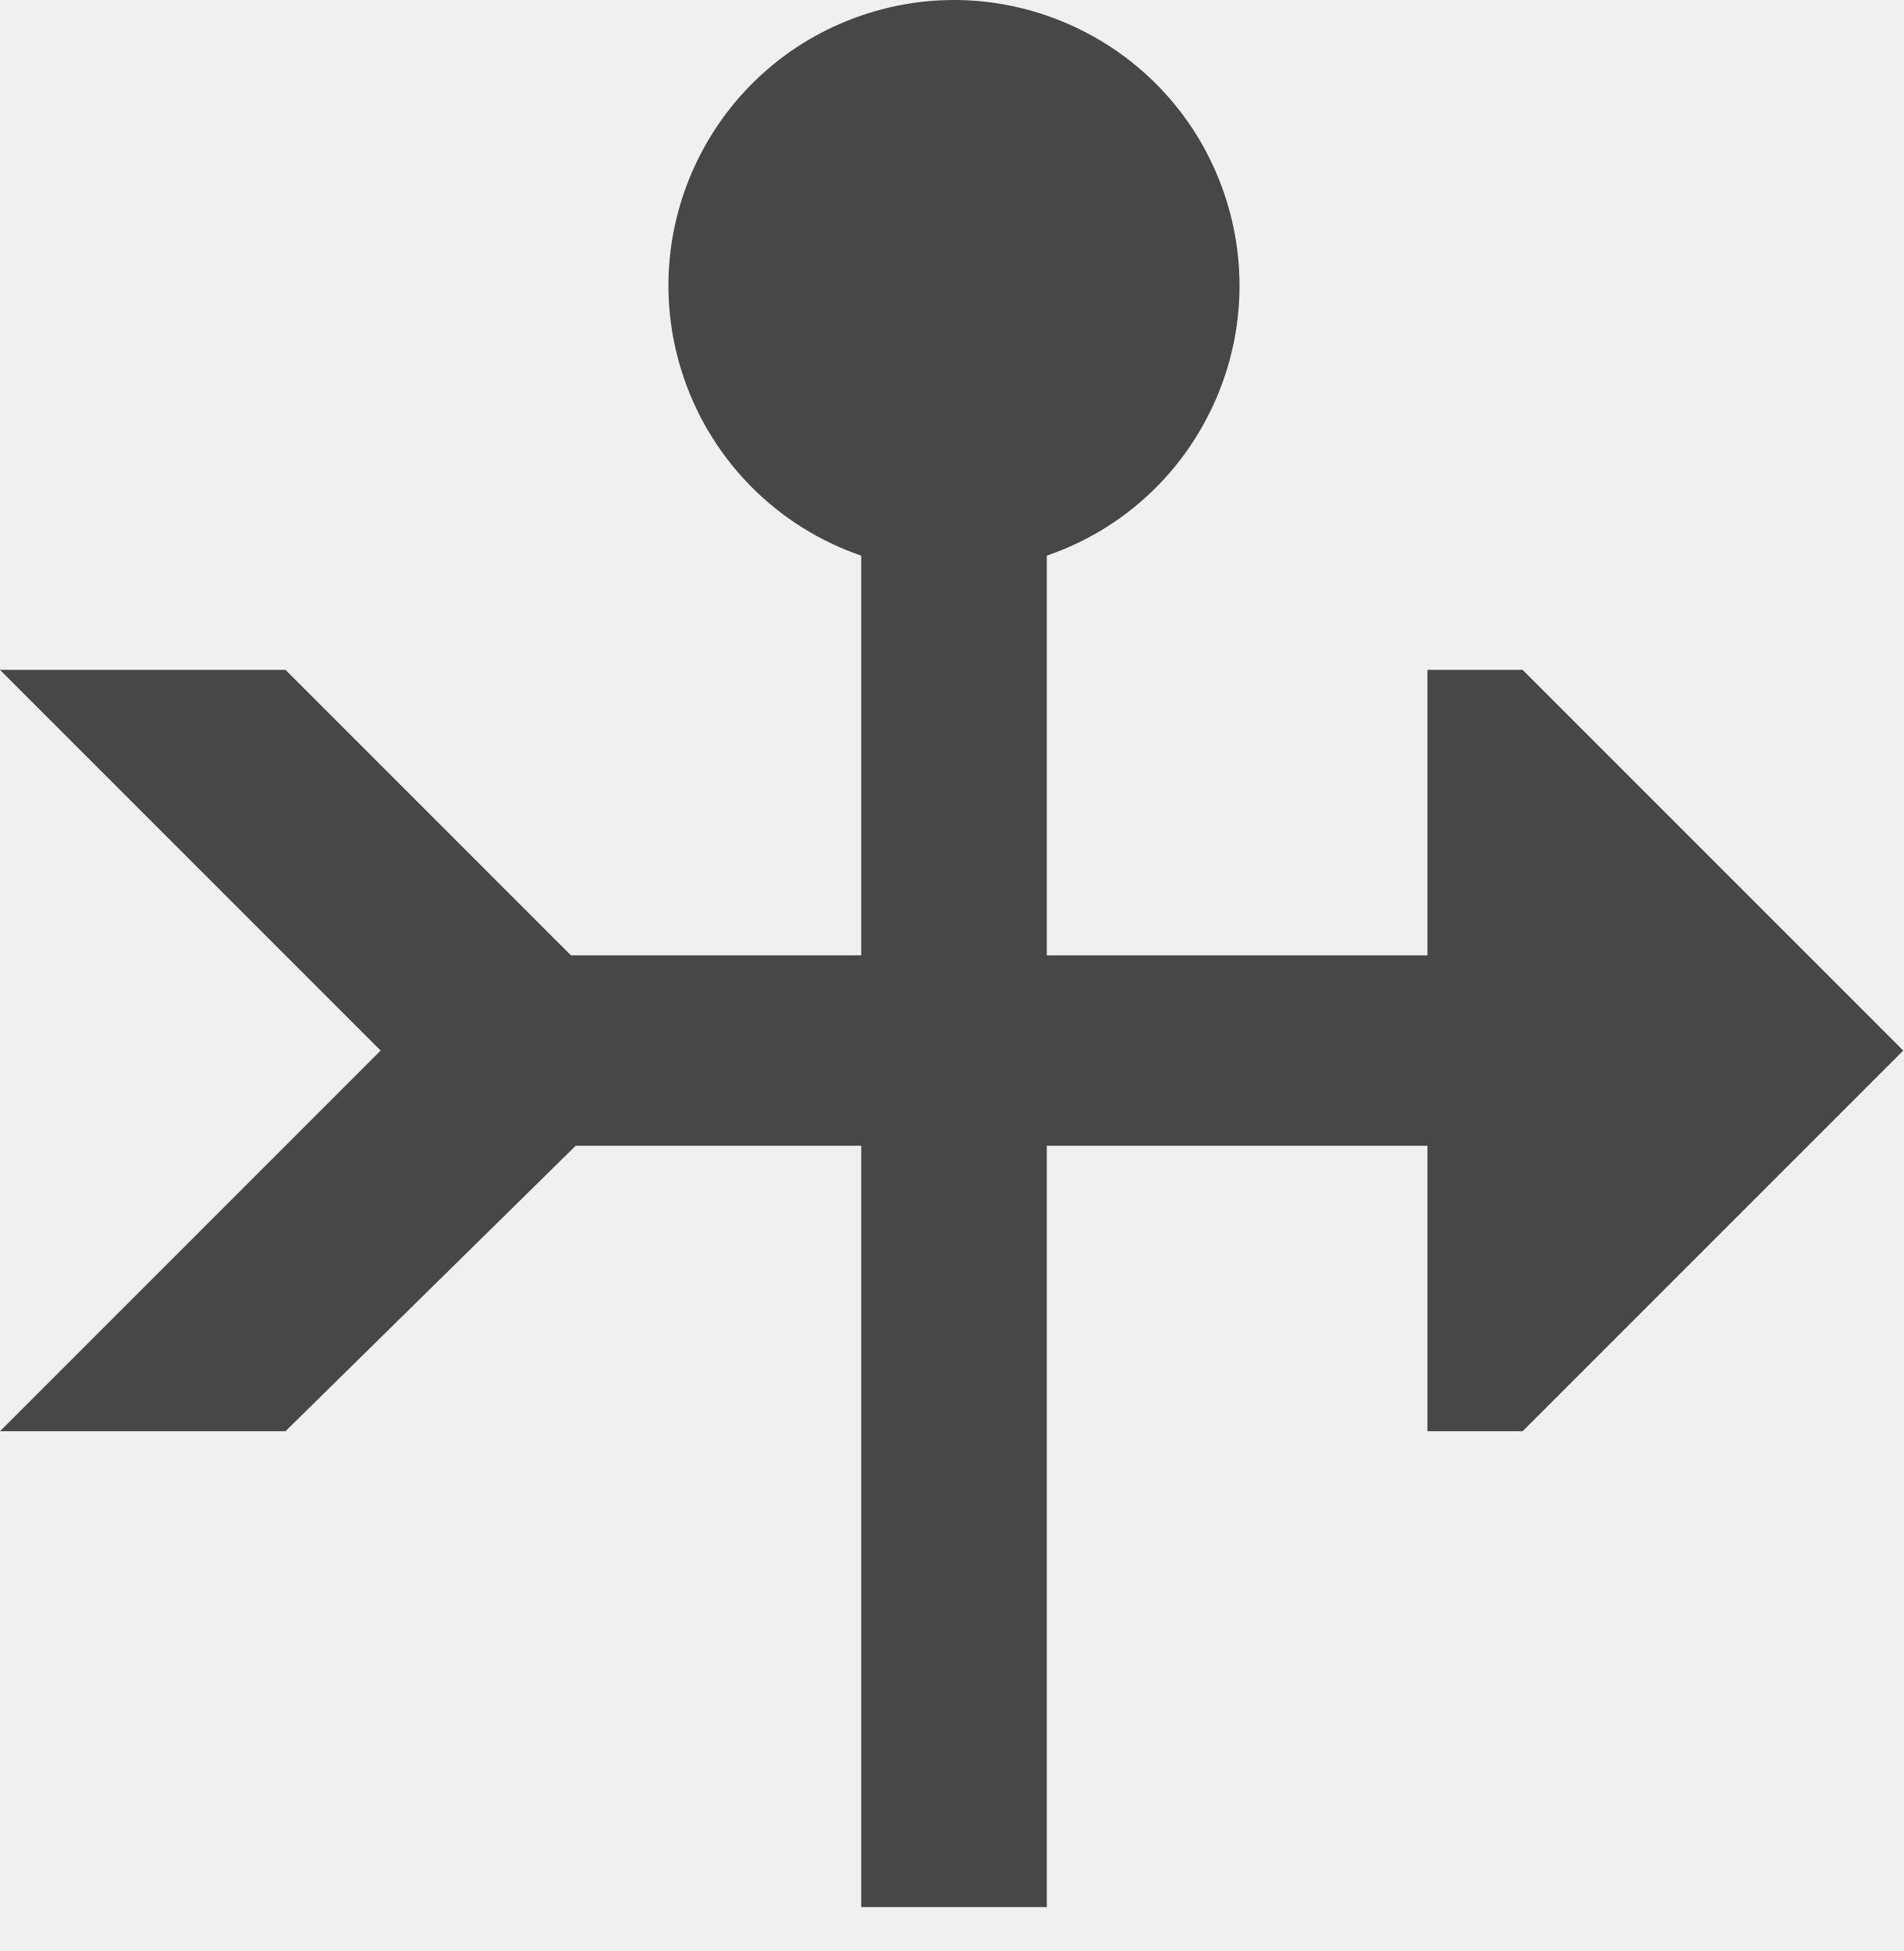
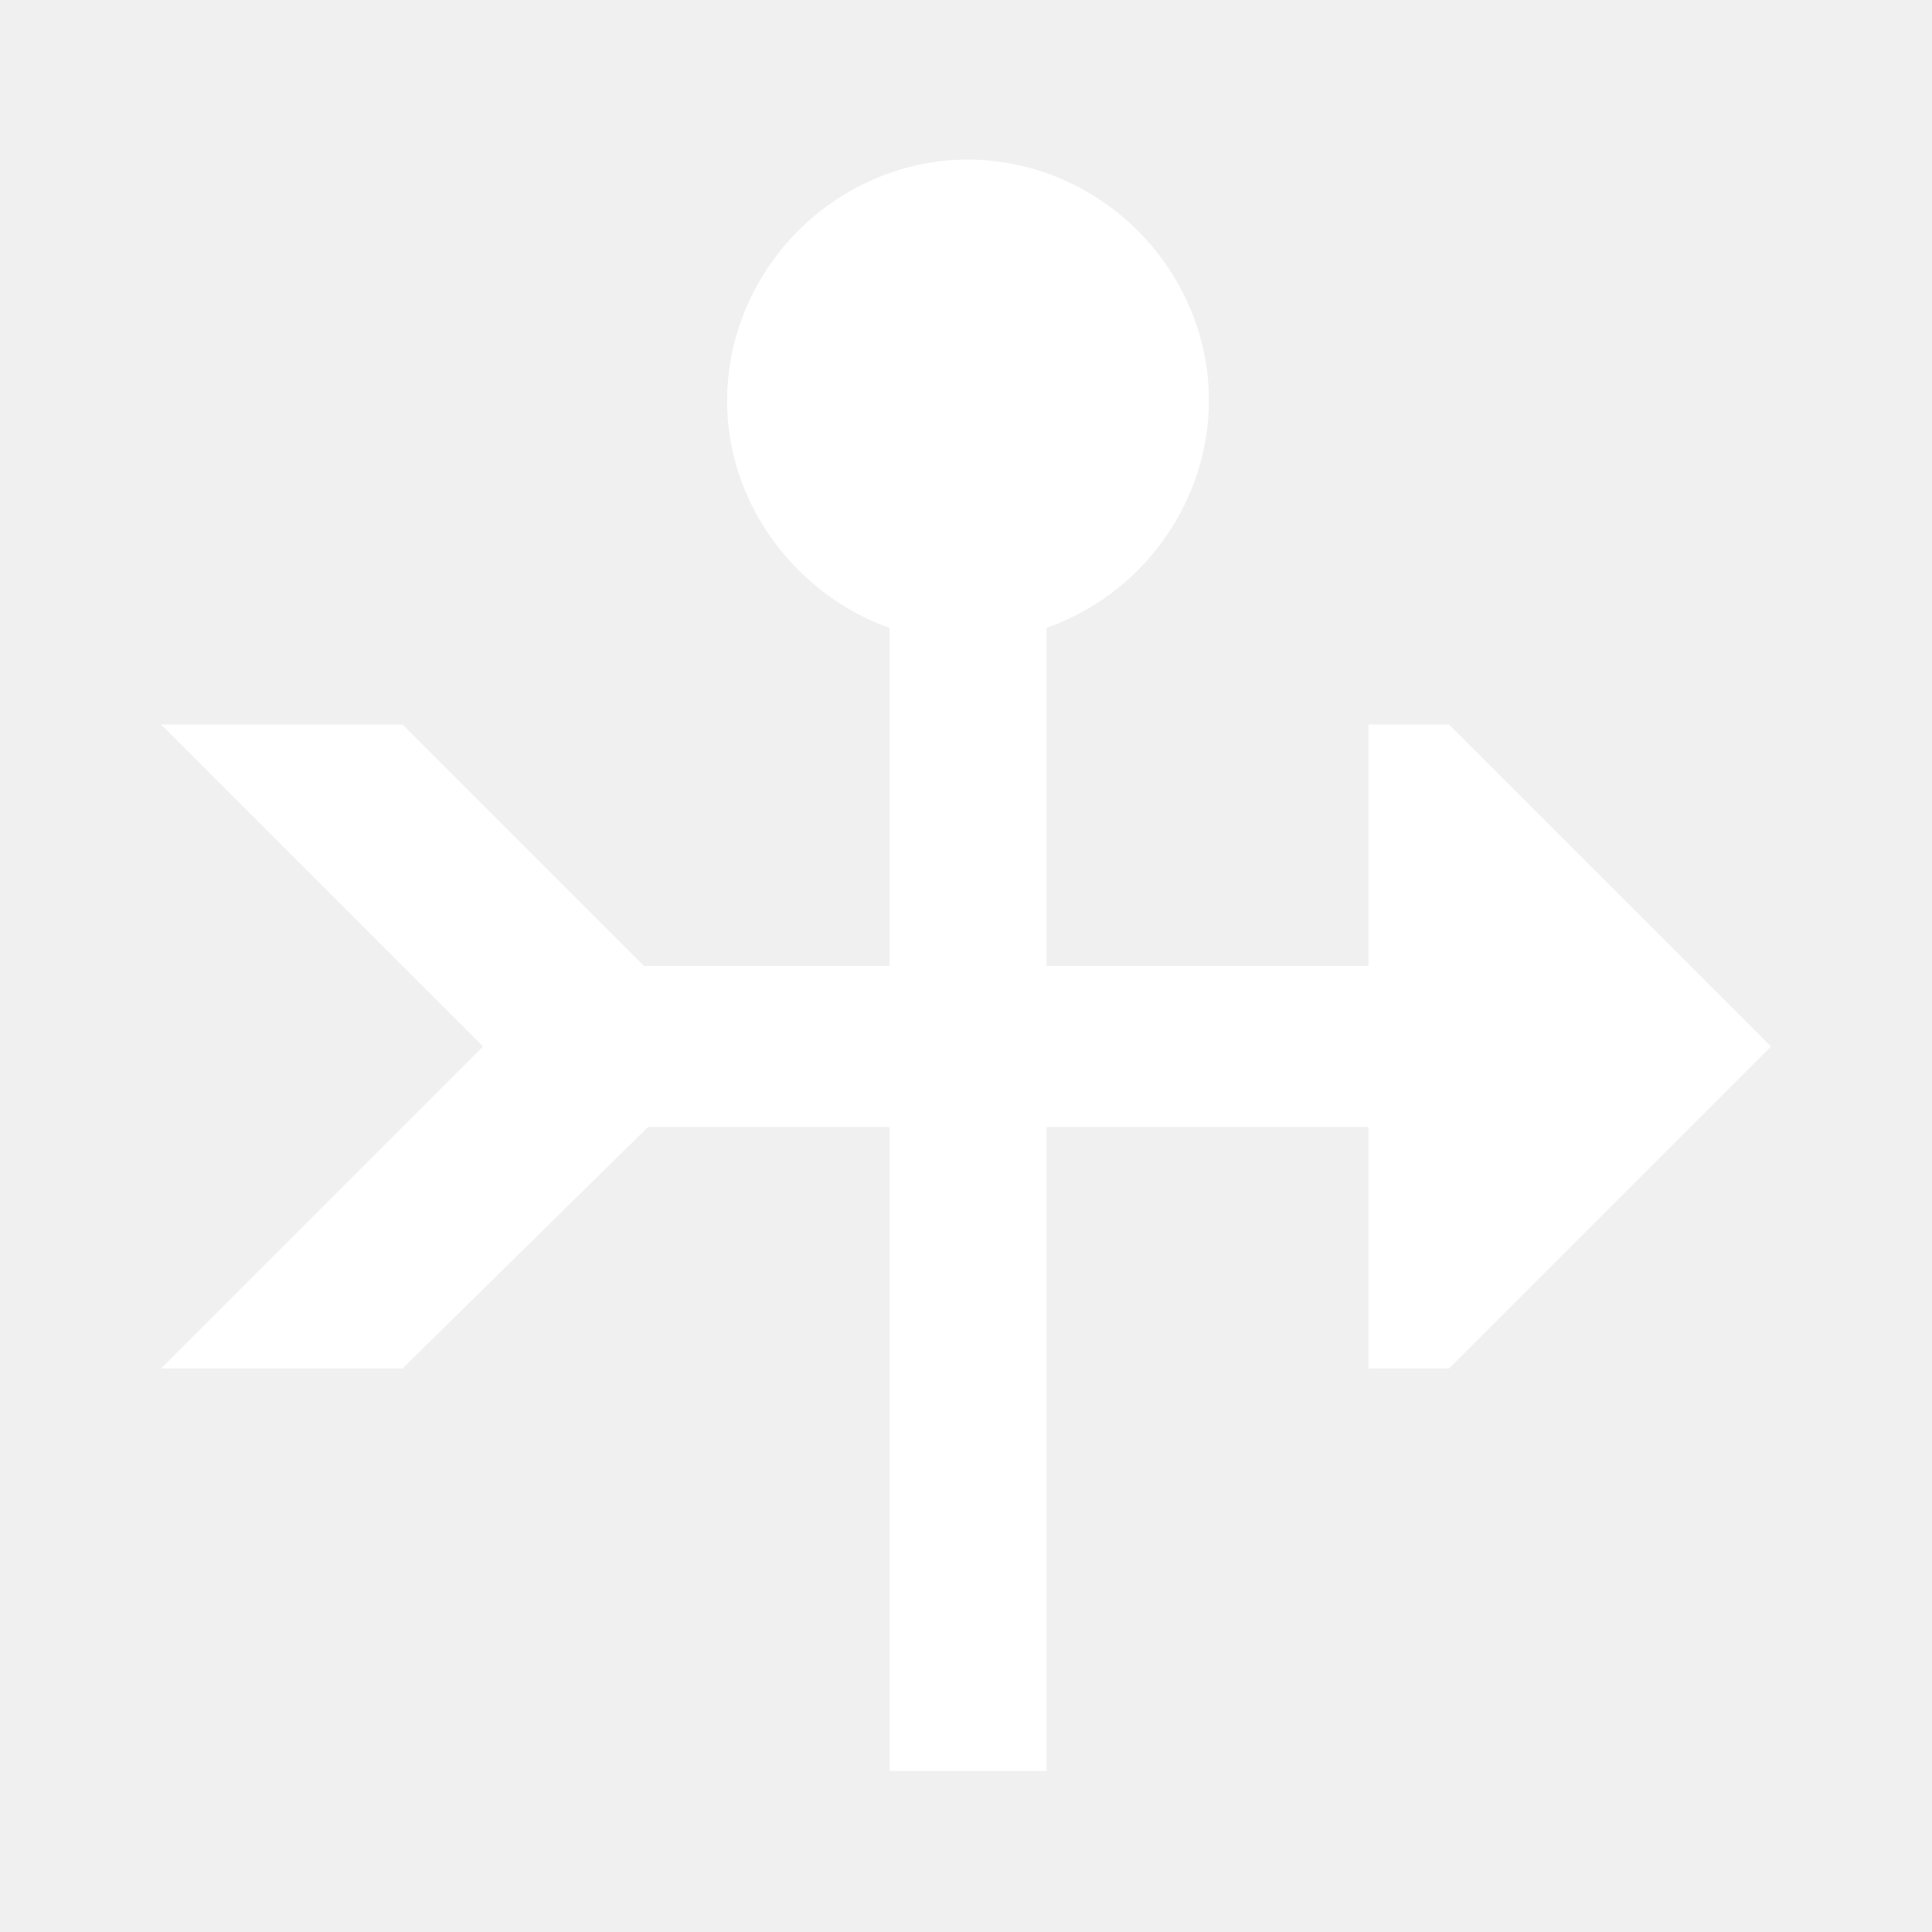
- <svg xmlns="http://www.w3.org/2000/svg" width="40px" height="41px" viewBox="0 0 40 41" version="1.1">
-   <g id="Screens" stroke="none" stroke-width="1" fill="none" fill-rule="evenodd">
-     <g id="Home" transform="translate(-700, -5085)" fill="#474747">
-       <g id="We-developed-tools-to-fight-this" transform="translate(0, 4500)">
-         <path d="M732,599.077 L730,599.077 L730,605.077 L722,605.077 L722,596.677 C725.134,595.601 726.8,592.187 725.724,589.053 C724.646,585.919 721.234,584.251 718.1,585.327 C714.966,586.405 713.298,589.819 714.376,592.953 C714.976,594.701 716.35,596.077 718.1,596.677 L718.1,605.077 L712,605.077 L706,599.077 L700,599.077 L708,607.077 L700,615.077 L706,615.077 L712.1,609.077 L718.1,609.077 L718.1,625.077 L722,625.077 L722,609.077 L730,609.077 L730,615.077 L732,615.077 L740,607.077 L732,599.077 Z" id="Wind" />
-       </g>
-     </g>
-   </g>
+ <svg xmlns="http://www.w3.org/2000/svg" version="1.1" id="Layer_1" x="0px" y="0px" viewBox="0 0 48 48" style="enable-background:new 0 0 48 48;" xml:space="preserve">
+   <style type="text/css">
+ 	.st0{fill-rule:evenodd;clip-rule:evenodd;fill:#FFFFFF;}
+ </style>
+   <path id="Wind" class="st0" d="M36,18h-2v6h-8v-8.4c3.1-1.1,4.8-4.5,3.7-7.6c-1.1-3.1-4.5-4.8-7.6-3.7c-3.1,1.1-4.8,4.5-3.7,7.6  c0.6,1.7,2,3.1,3.7,3.7V24H16l-6-6H4l8,8l-8,8h6l6.1-6h6v16H26V28h8v6h2l8-8L36,18z" />
</svg>
